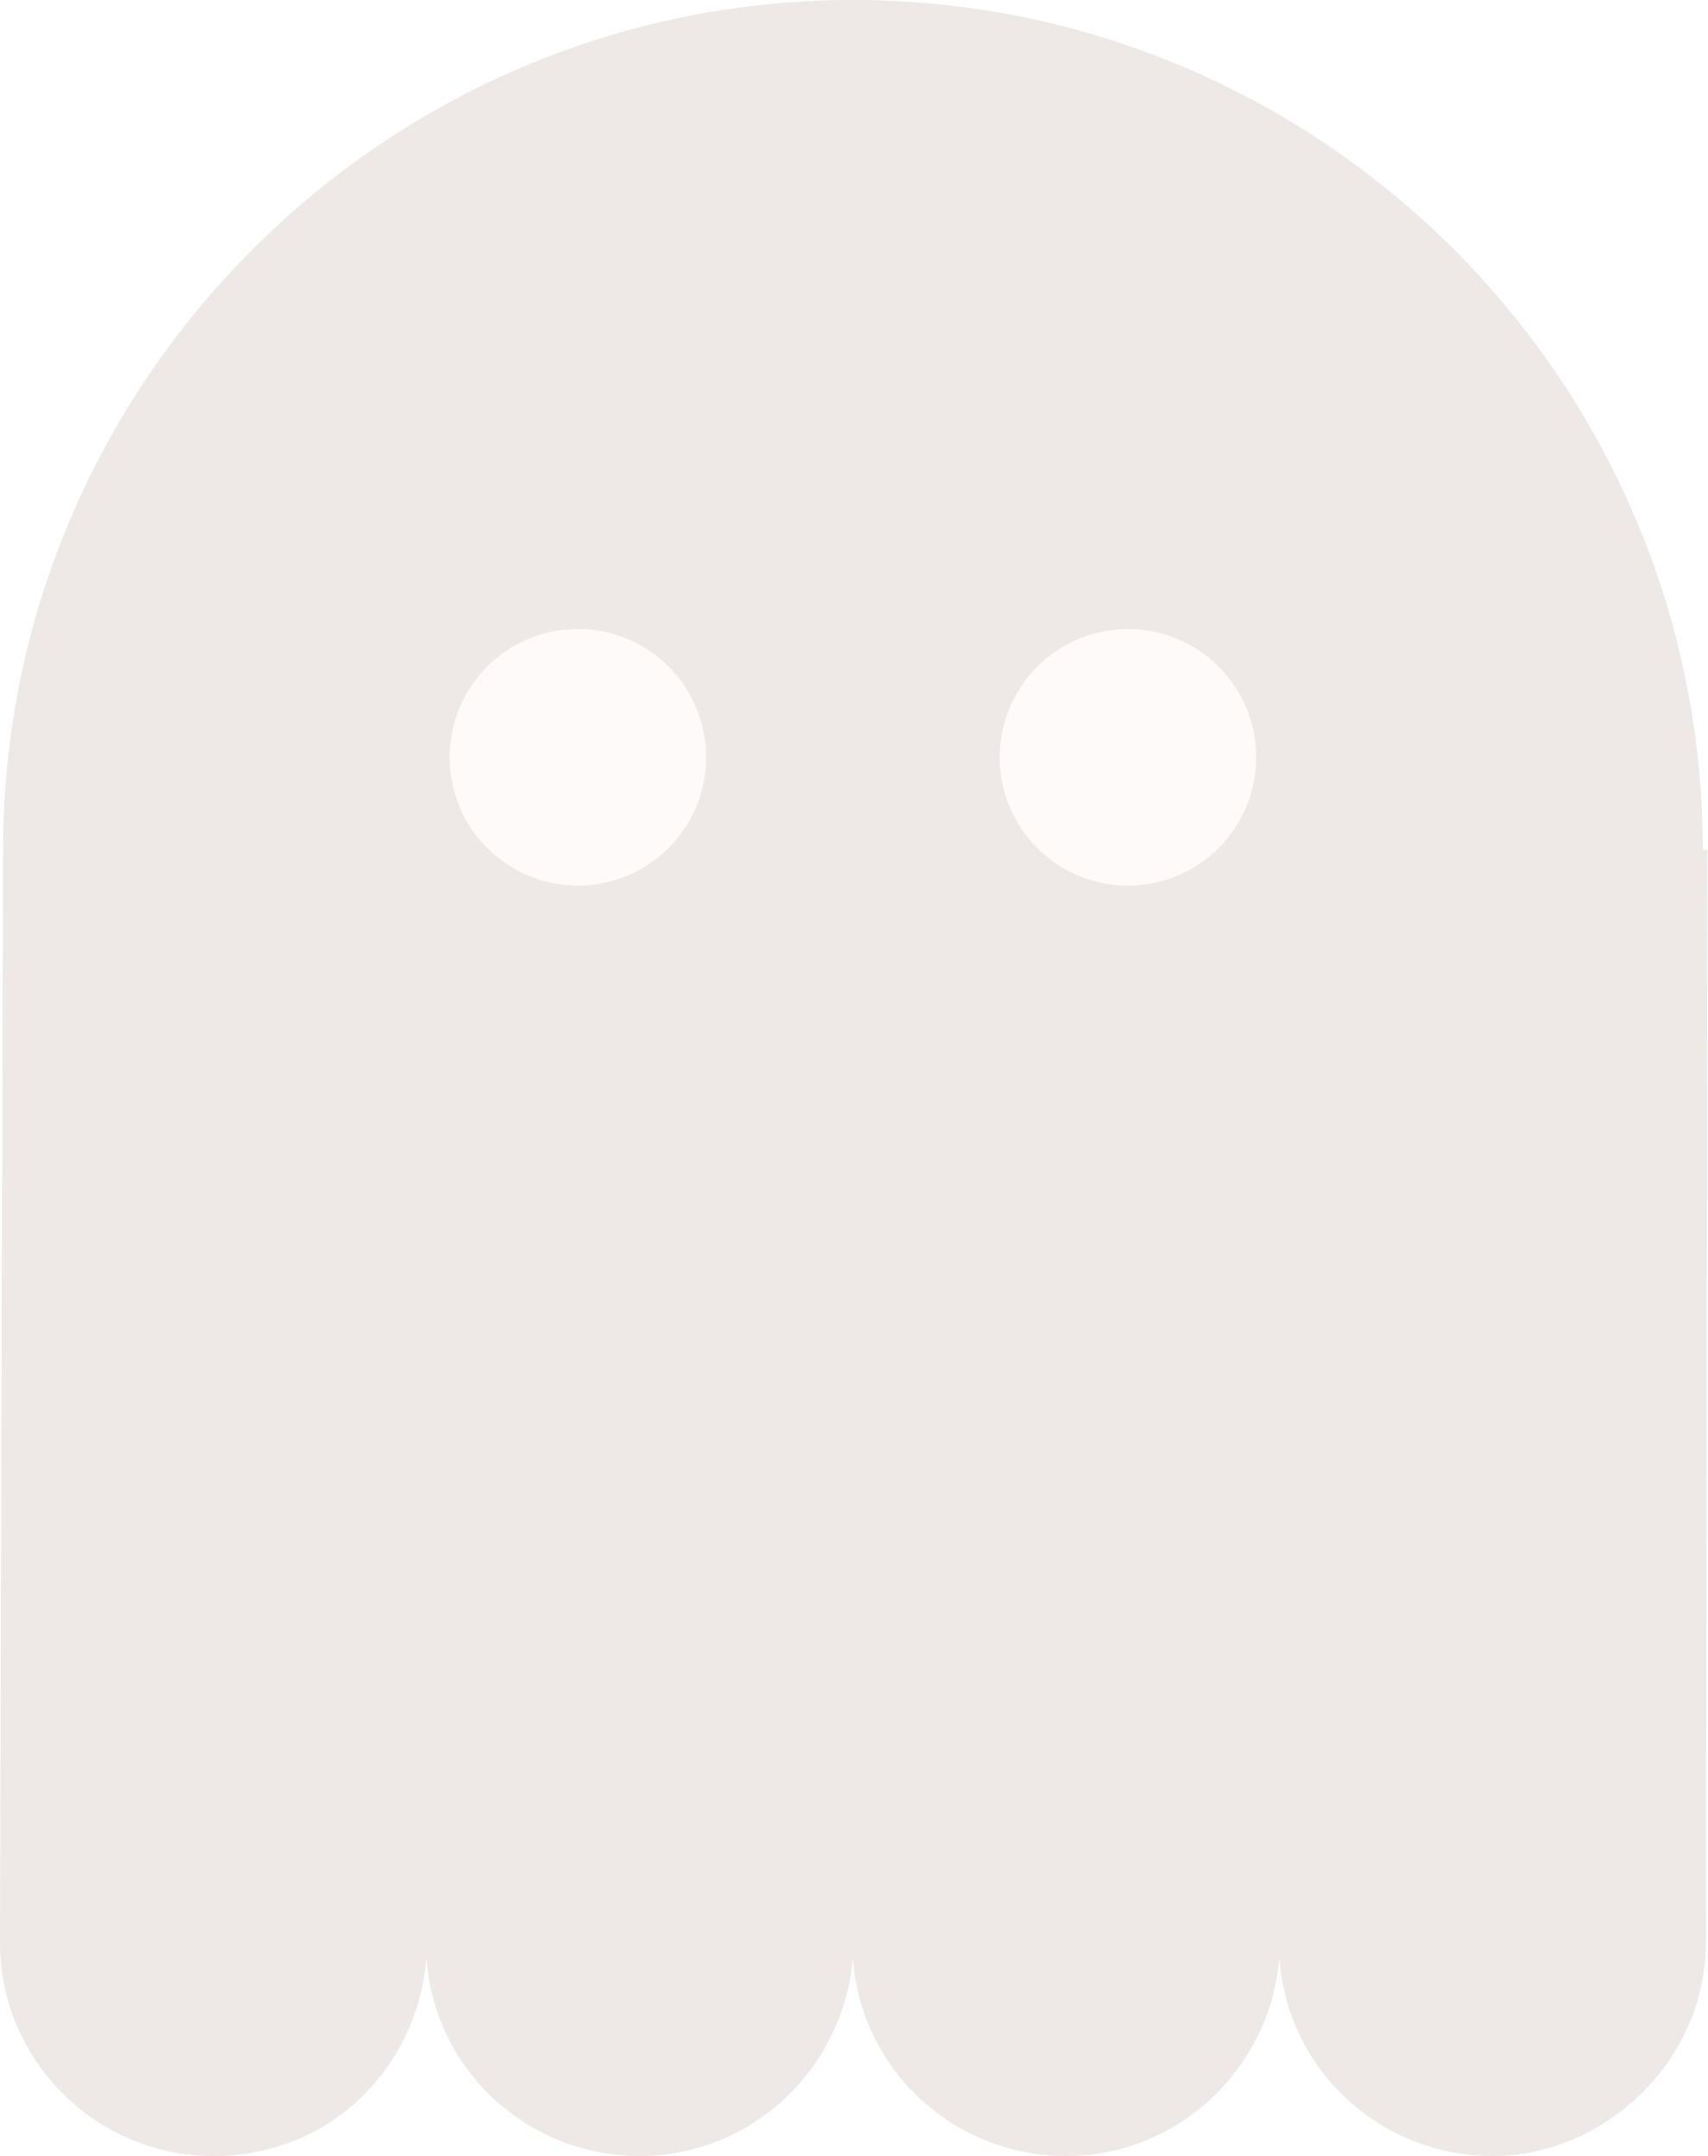
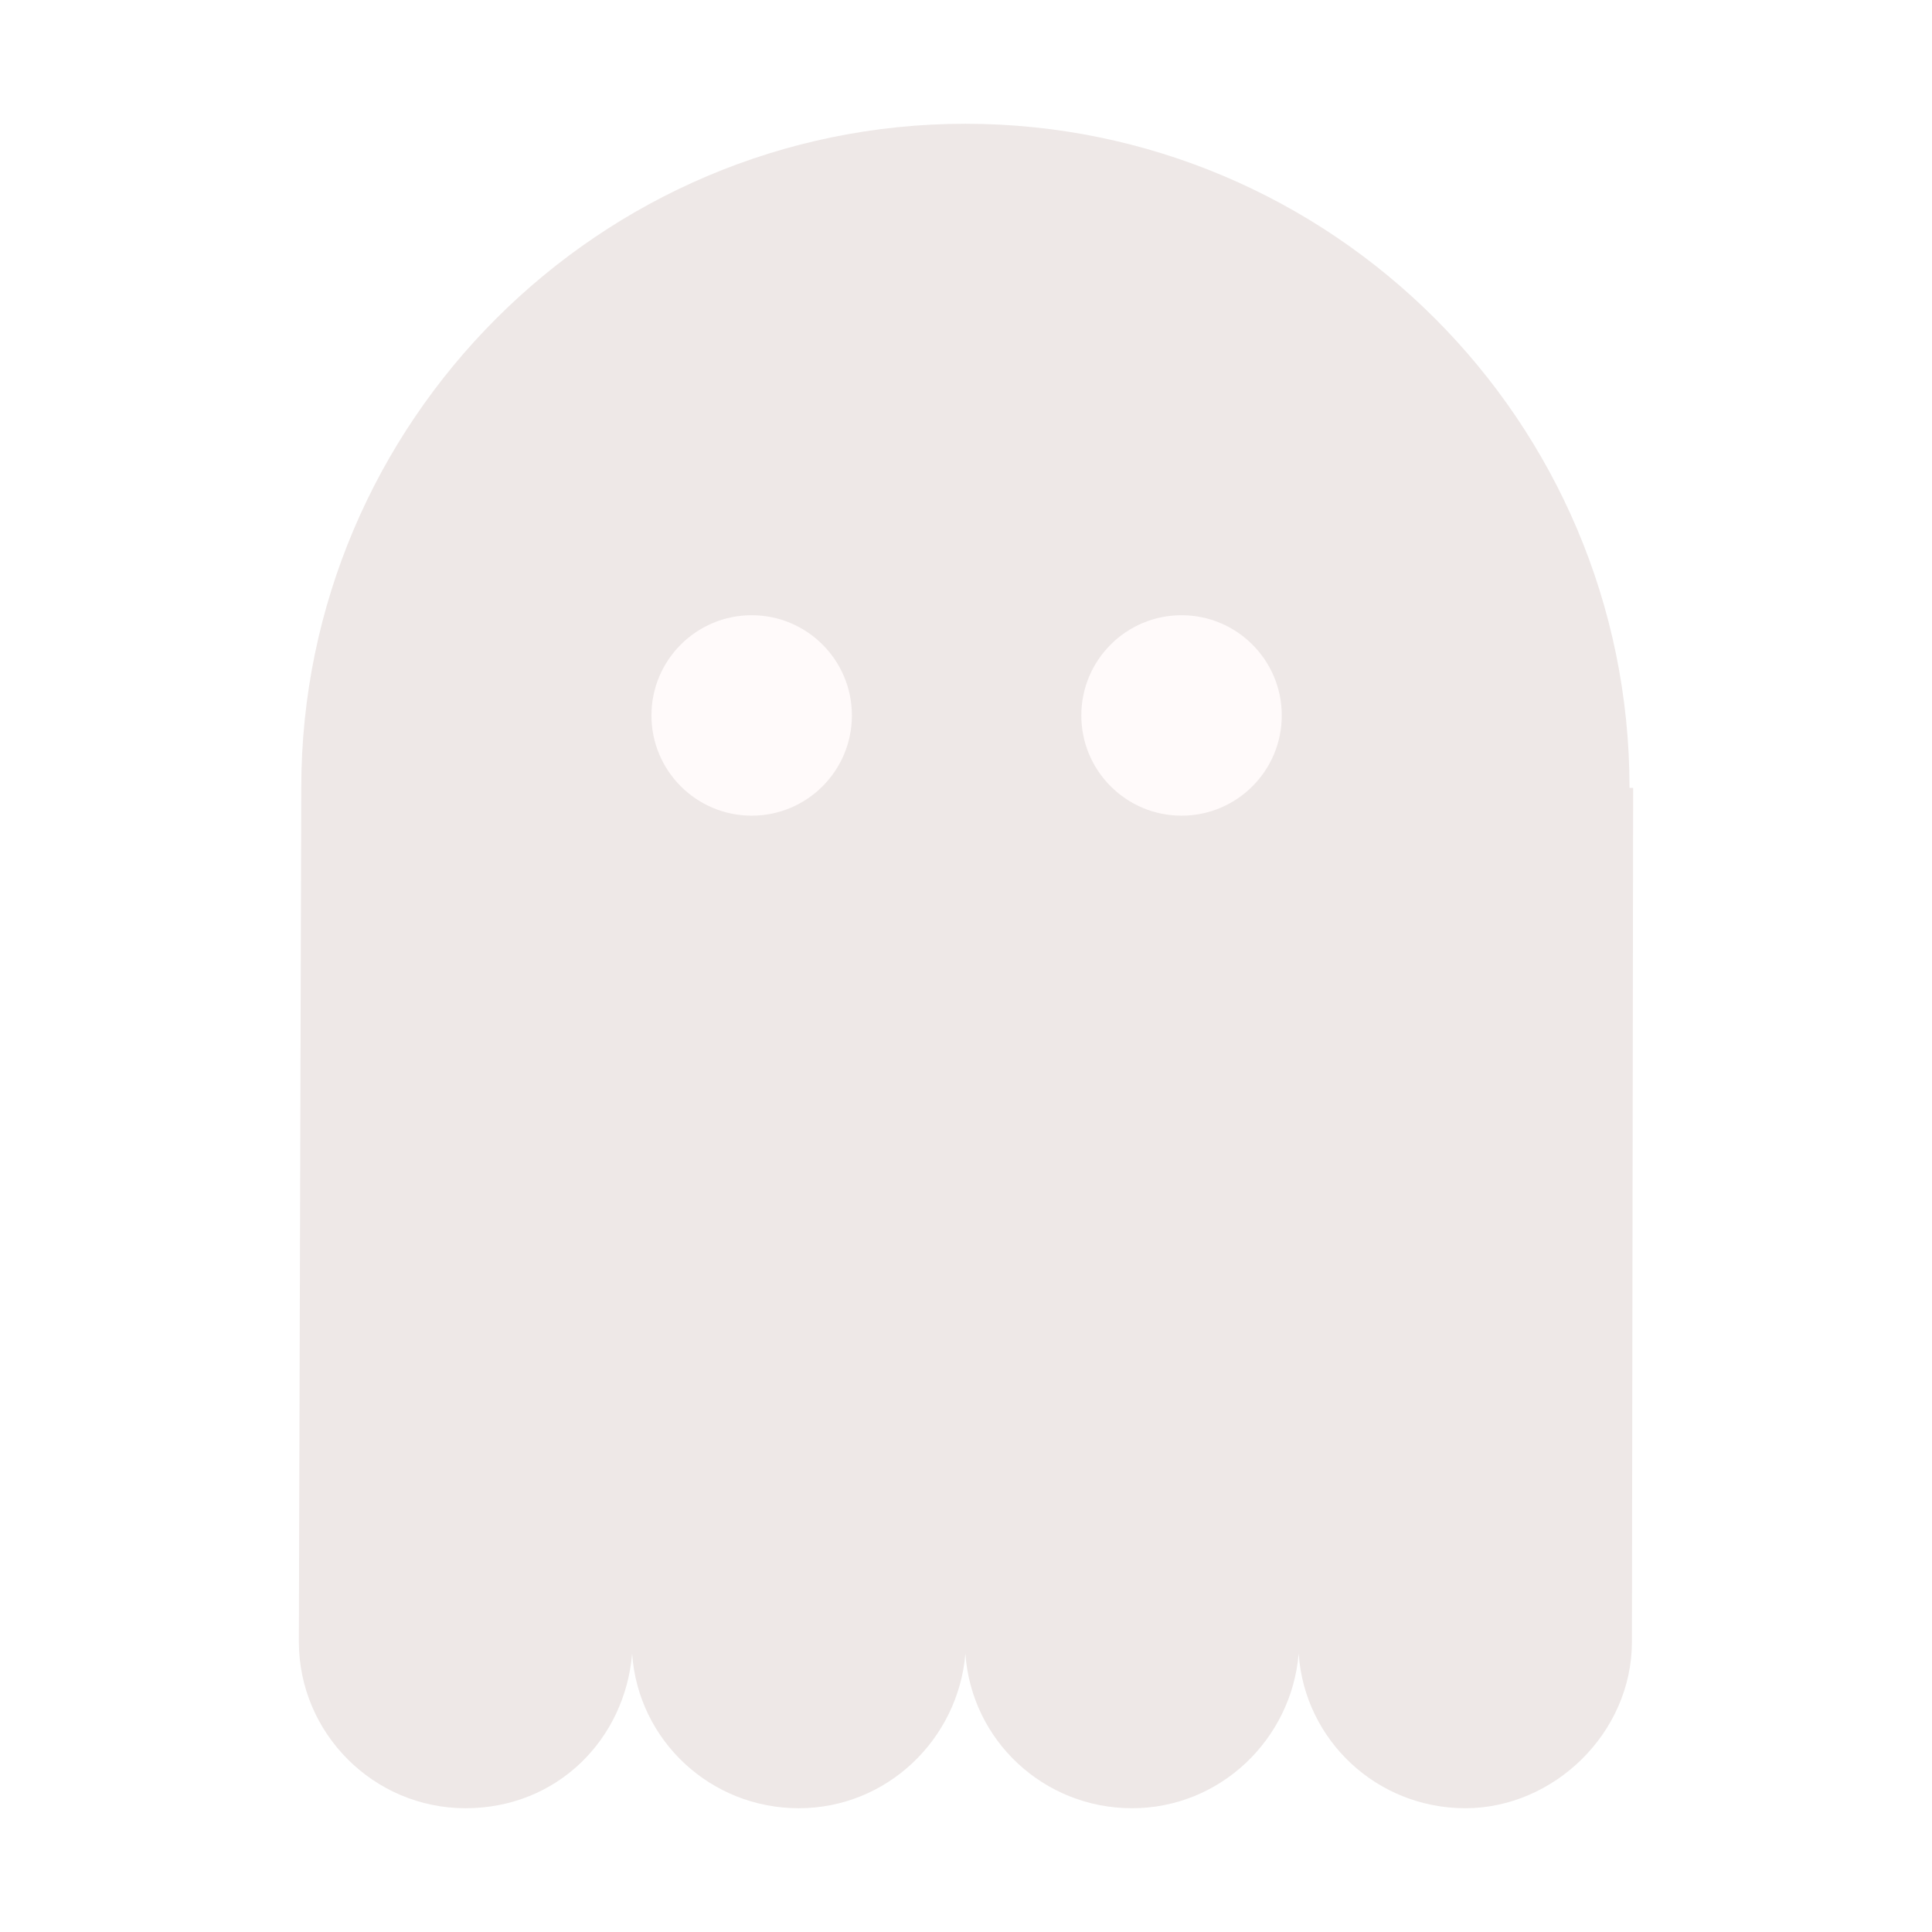
- <svg xmlns="http://www.w3.org/2000/svg" id="a" viewBox="0 0 110.5 139.5">
+ <svg xmlns="http://www.w3.org/2000/svg" id="a44" viewBox="0 0 160 160">
  <defs>
-     <style>.b{fill:#eee8e7;}.c{fill:snow;}</style>
+     <style>.cls-41{fill:#eee8e7;}.cls-42{fill:snow;}</style>
  </defs>
-   <path class="b" d="m110.2,55C110.2,24.6,85.5,0,55.2,0S.2,24.7.2,55l-.2,70.7c0,7.6,6.2,13.8,13.8,13.8s13.2-5.7,13.8-12.8c.5,7.2,6.5,12.8,13.8,12.8s13.2-5.7,13.8-12.8c.5,7.2,6.5,12.8,13.8,12.8s13.2-5.7,13.8-12.8c.5,7.2,6.5,12.8,13.8,12.8s13.8-6.2,13.8-13.8l.1-70.7h-.3Z" />
-   <circle class="c" cx="37.4" cy="49" r="8.3" />
-   <circle class="c" cx="73" cy="49" r="8.3" />
+   <path id="d44" class="cls-41" d="m134.95,65.25c0-30.4-24.7-55-55-55s-55,24.7-55,55l-.2,70.7c0,7.6,6.2,13.8,13.8,13.8s13.2-5.7,13.8-12.8c.5,7.2,6.5,12.8,13.8,12.8s13.2-5.7,13.8-12.8c.5,7.2,6.5,12.8,13.8,12.8s13.2-5.7,13.8-12.8c.5,7.2,6.5,12.8,13.8,12.8s13.8-6.2,13.8-13.8l.1-70.7h-.3Z" />
+   <circle id="c44" class="cls-42" cx="62.25" cy="59.25" r="8.3" />
+   <circle id="b44" class="cls-42" cx="97.85" cy="59.25" r="8.3" />
</svg>
